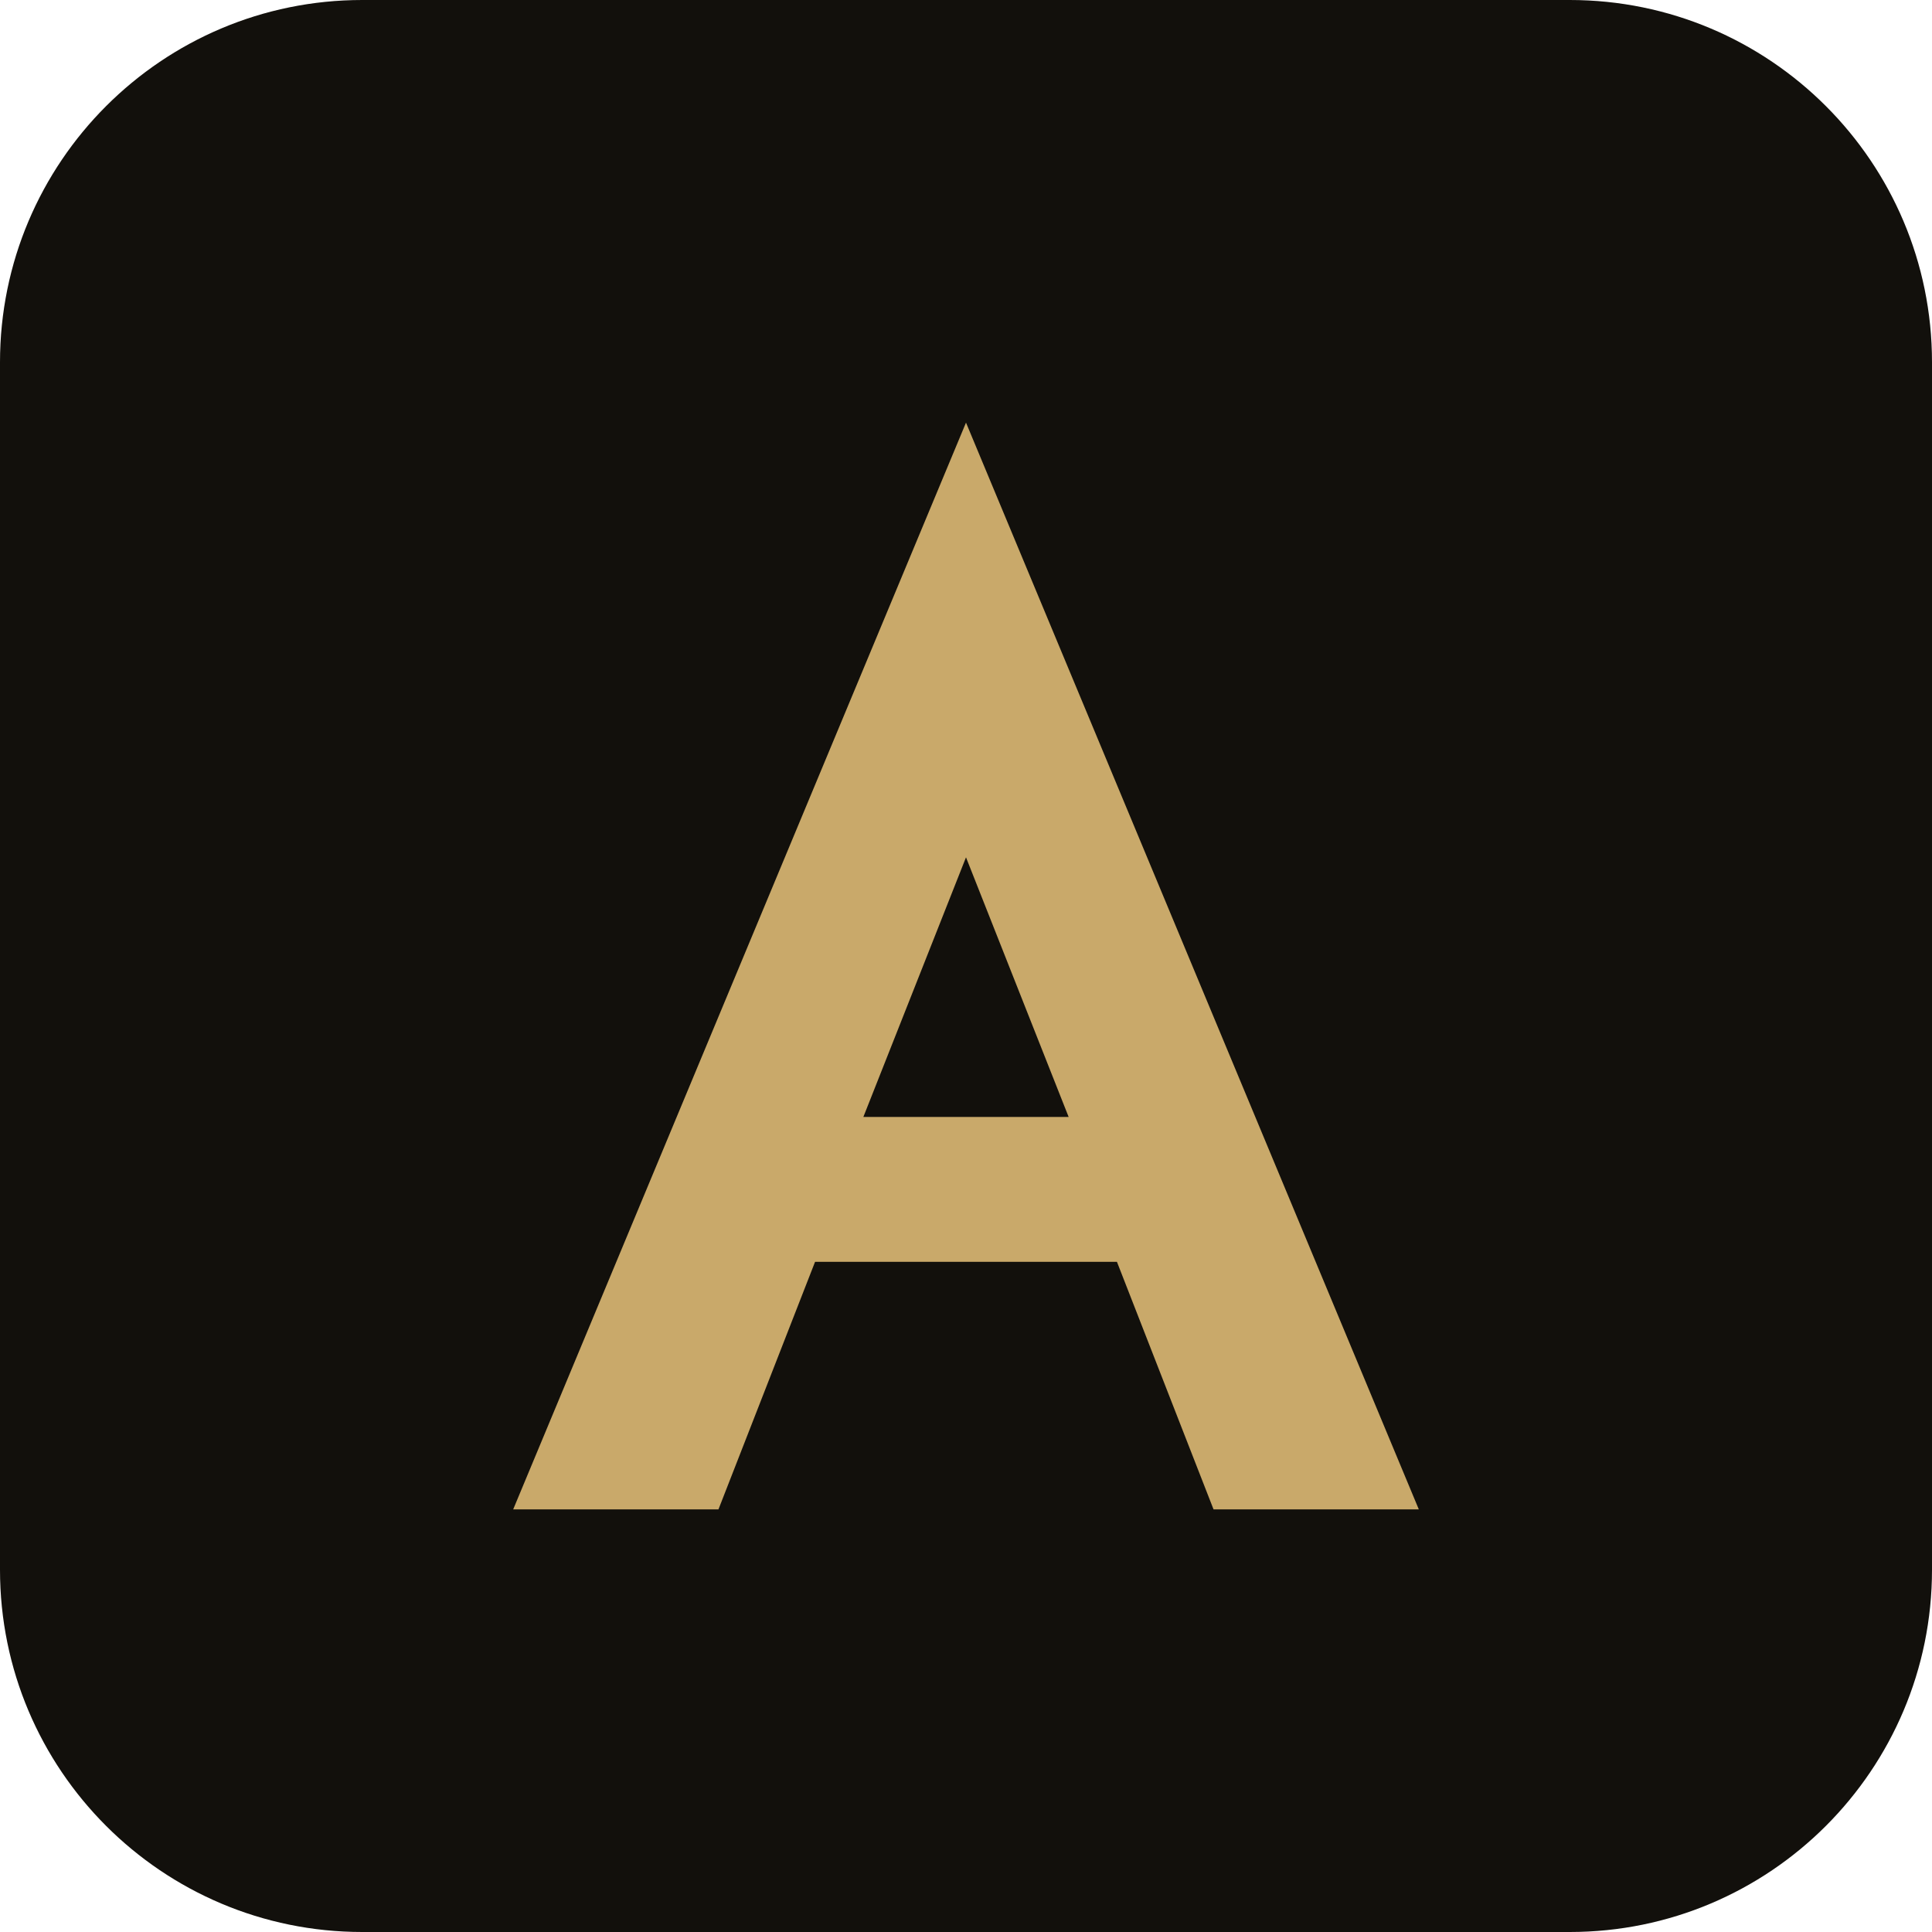
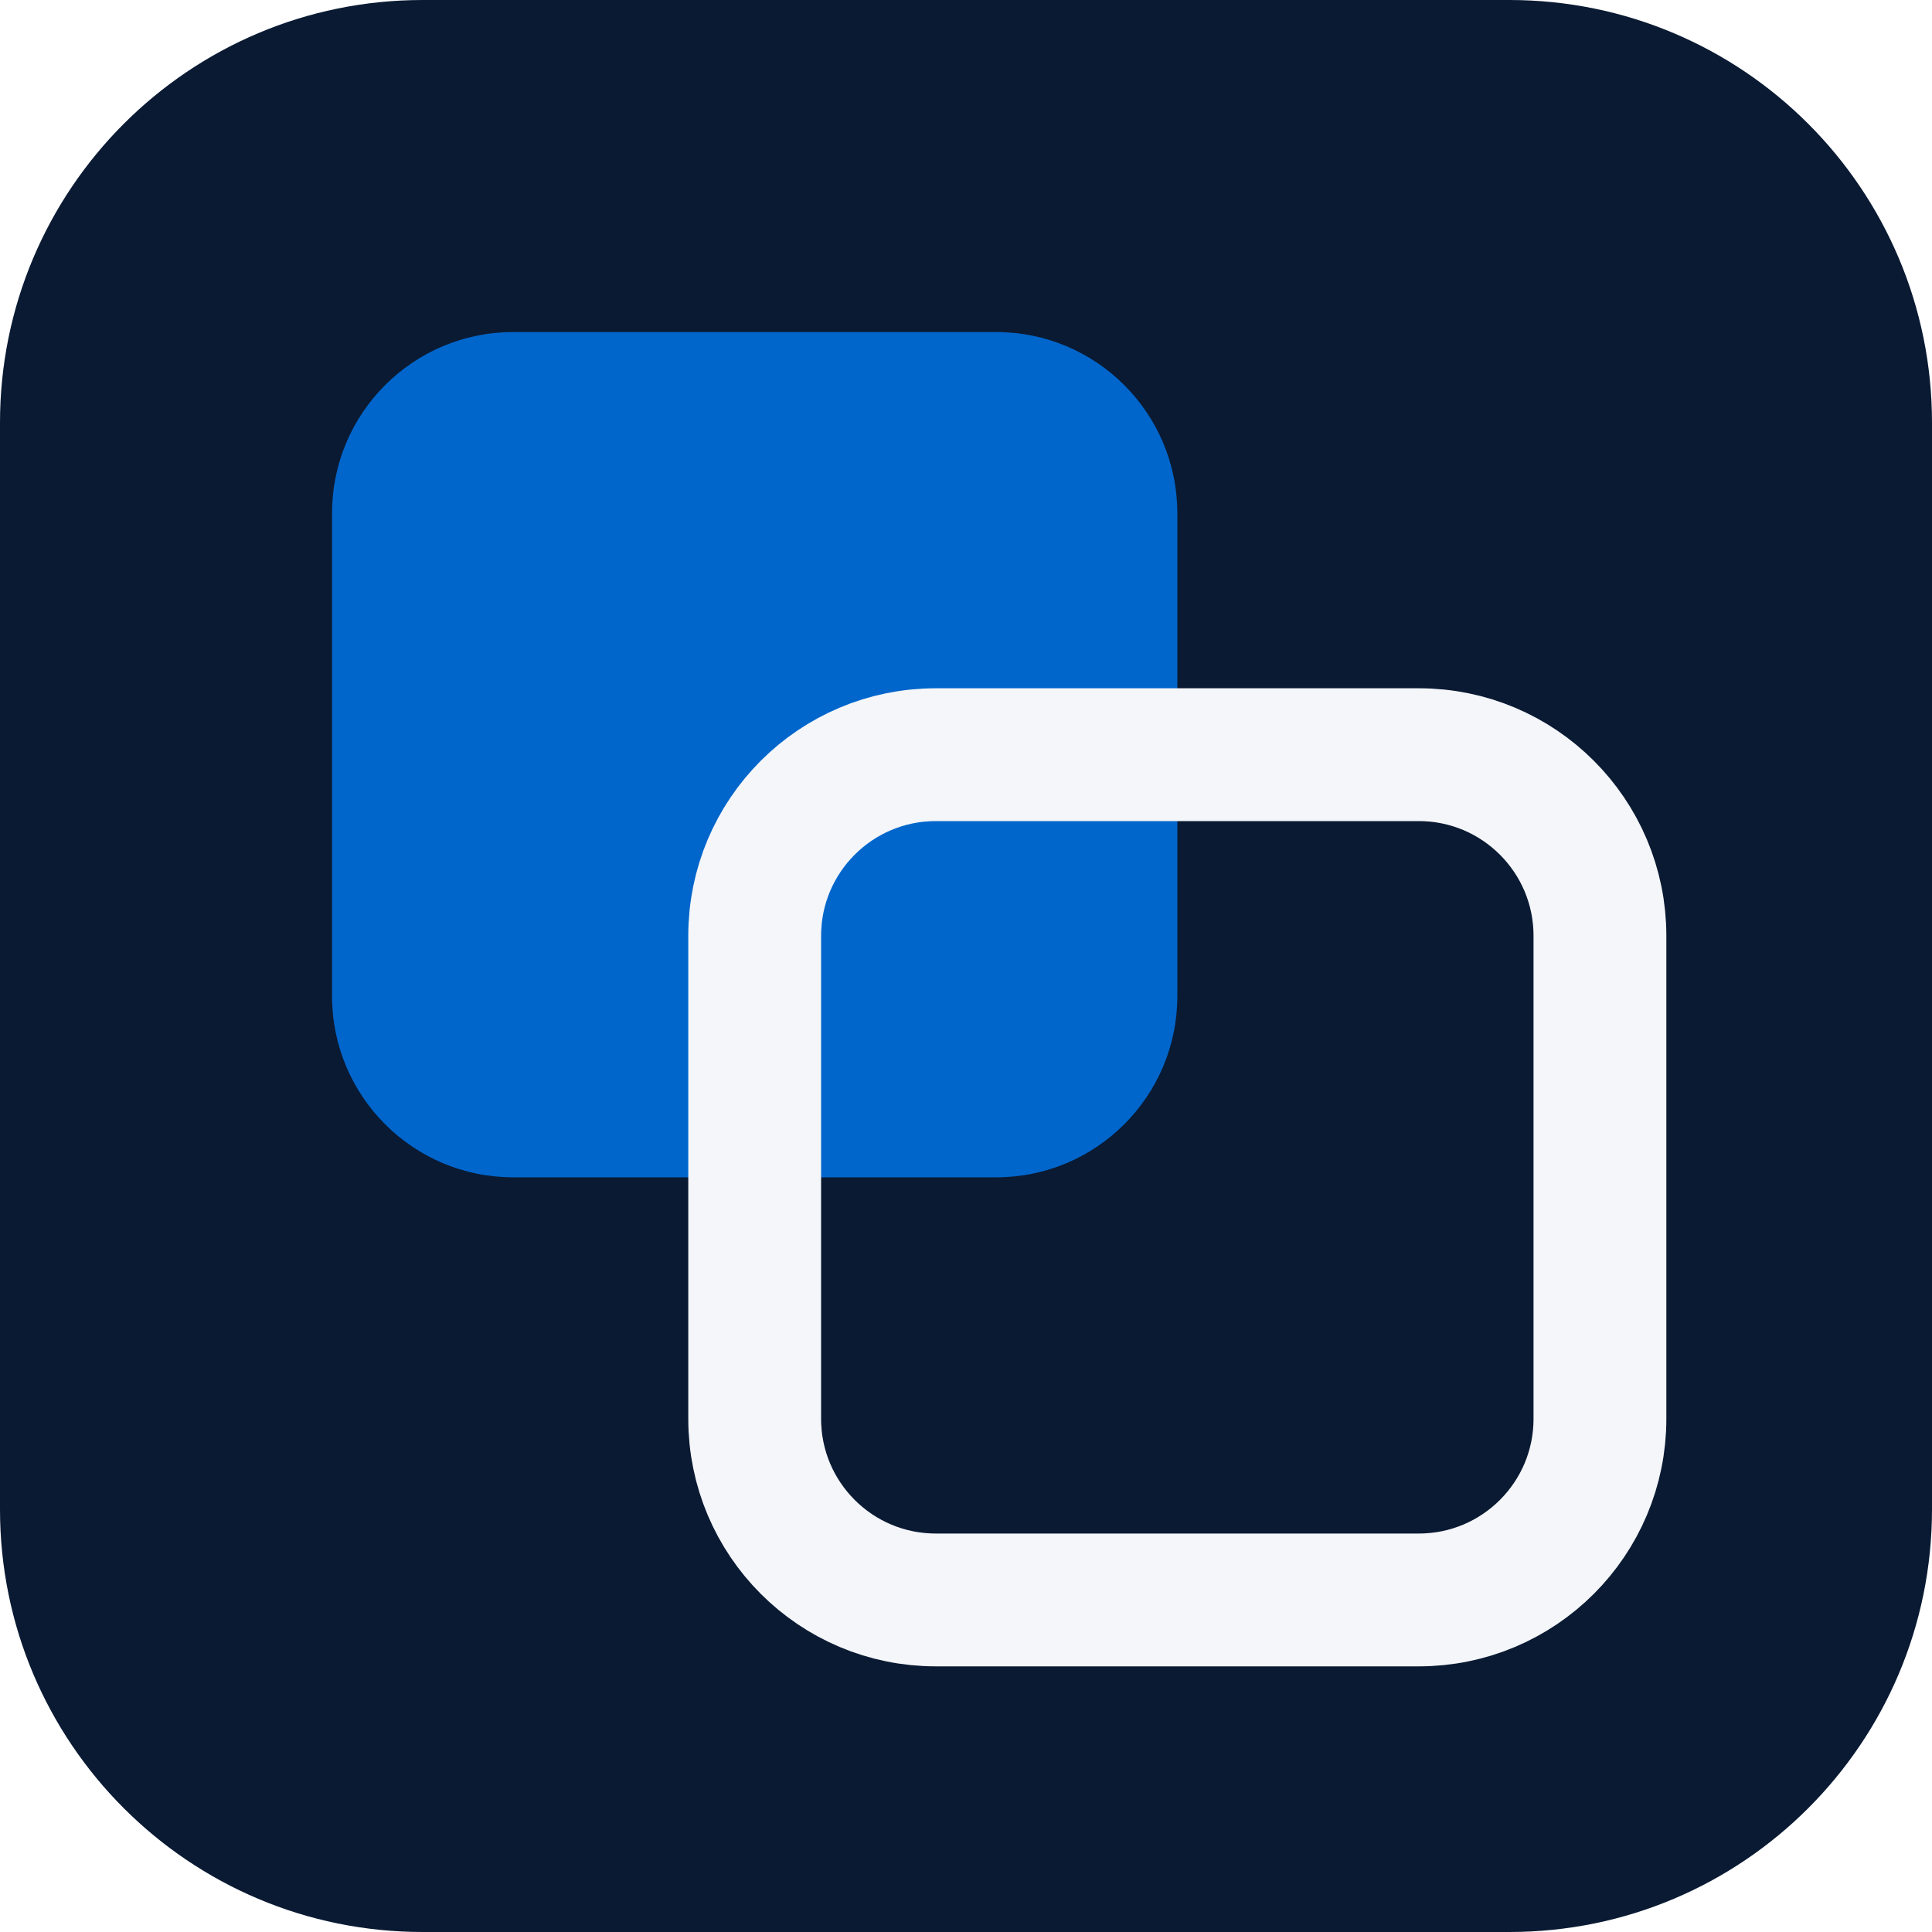
- <svg xmlns="http://www.w3.org/2000/svg" viewBox="0 0 32 32" fill="none">
-   <rect width="32" height="32" rx="6" fill="#12100C" />
-   <path d="M16 7l7.5 18h-3.4l-1.6-4.1h-5l-1.6 4.1H8.5L16 7zm0 7.2l-1.7 4.3h3.4L16 14.2z" fill="#C9A96A" />
+ <svg xmlns="http://www.w3.org/2000/svg" viewBox="0 0 32 32" role="img" aria-label="Alfabeti">
+   <rect width="32" height="32" rx="7" fill="#0A1A33" />
+   <rect x="5.5" y="5.5" width="14" height="14" rx="3" fill="#0066CC" />
+   <rect x="12.5" y="12.5" width="14" height="14" rx="3" fill="none" stroke="#F4F6F9" stroke-width="2.2" />
</svg>
